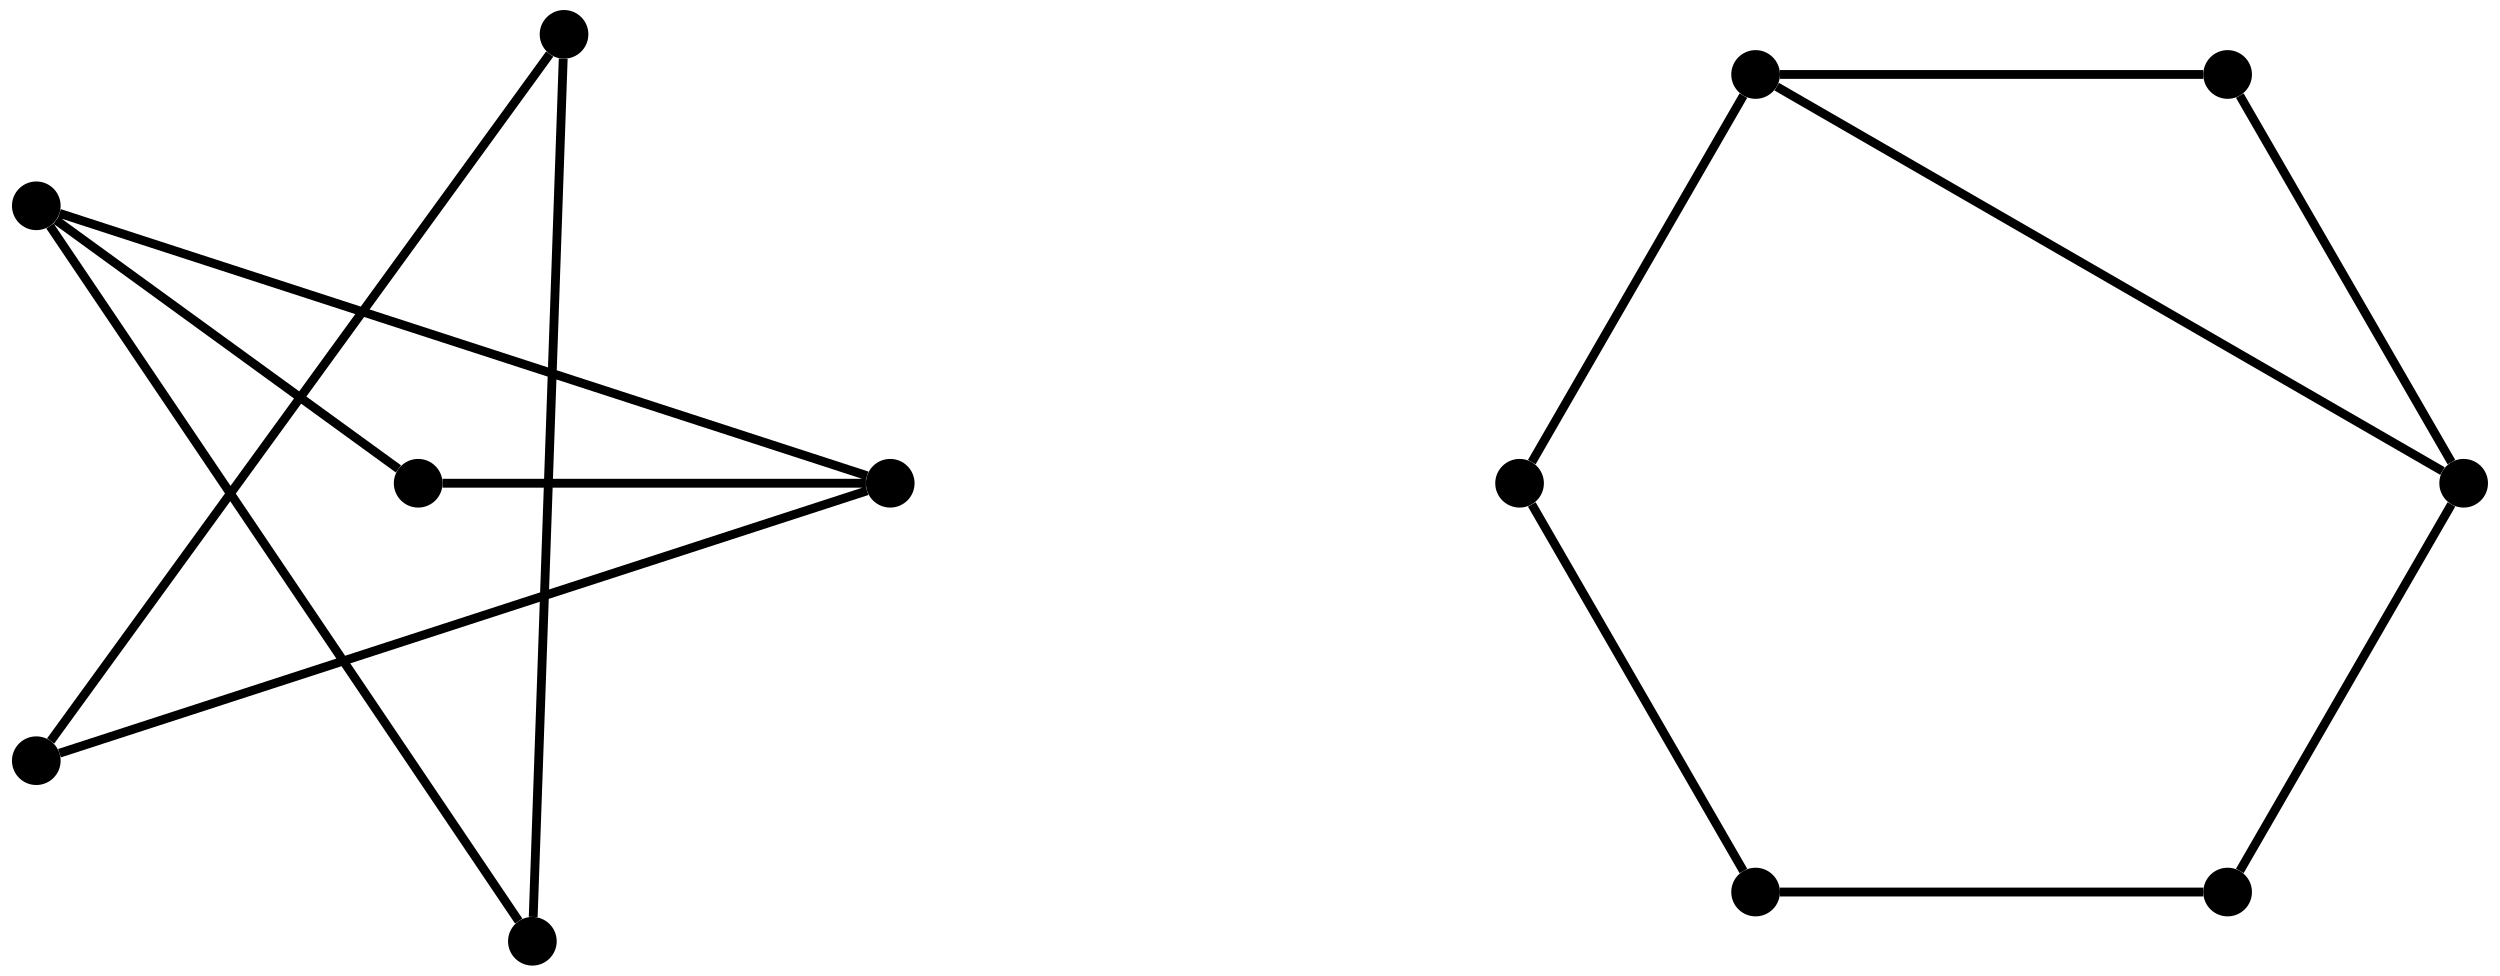
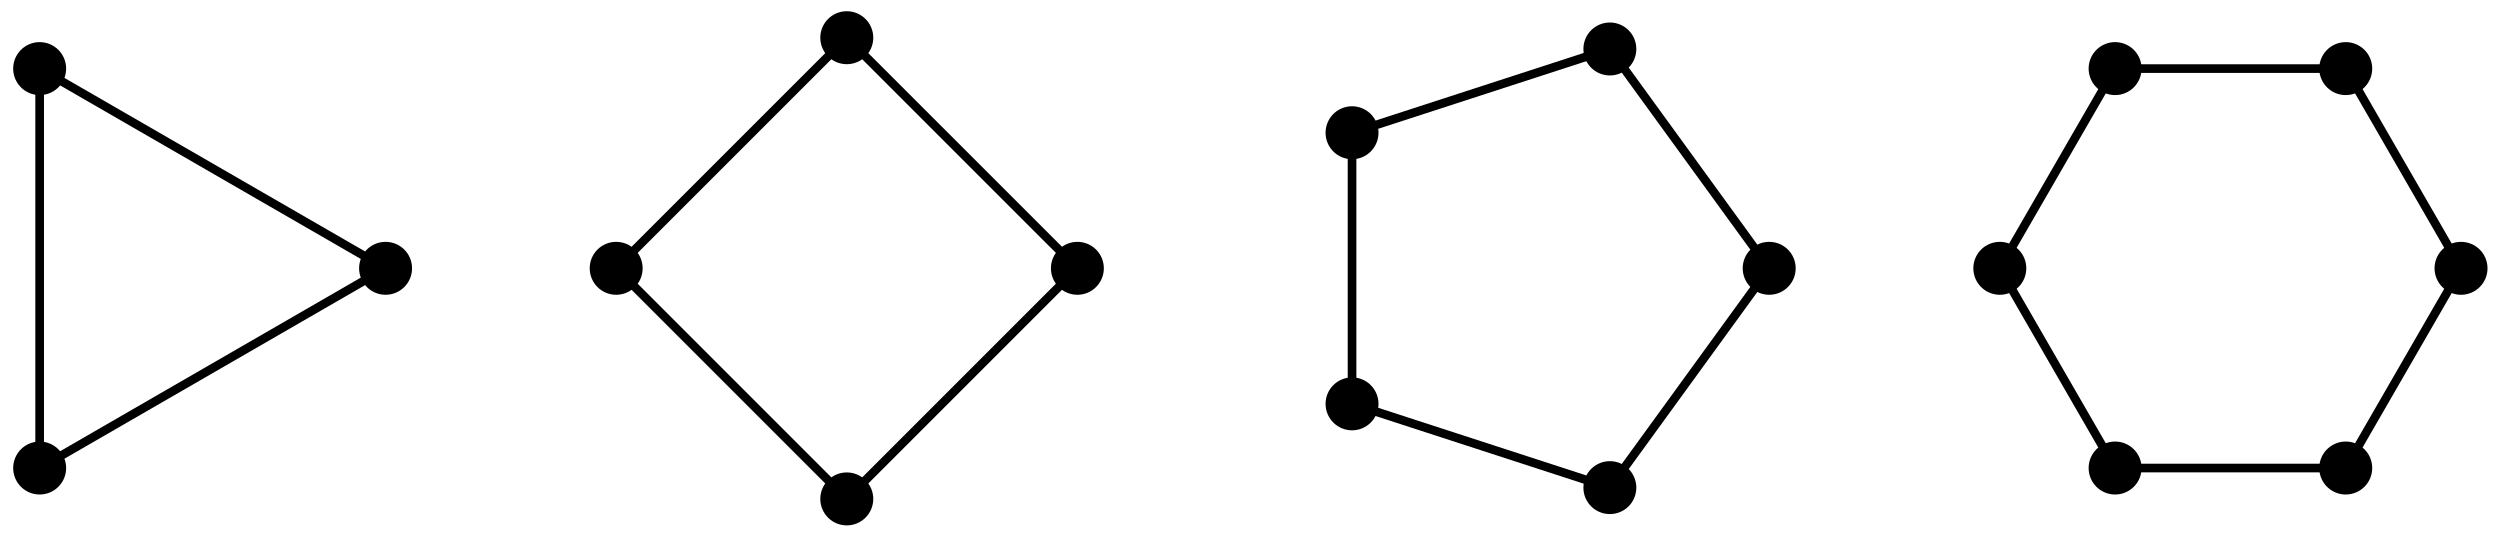
- <svg xmlns="http://www.w3.org/2000/svg" width="225.2pt" height="87.868pt" viewBox="0 0 225.2 87.868" version="1.1">
+ <svg xmlns="http://www.w3.org/2000/svg" width="230.48pt" height="49.491pt" viewBox="0 0 230.48 49.491" version="1.1">
  <defs>
    <clipPath id="clip1">
-       <path d="M 40 77 L 56 77 L 56 87.867 L 40 87.867 Z M 40 77 " />
+       <path d="M 0 13 L 47 13 L 47 49.492 L 0 49.492 Z M 0 13 " />
    </clipPath>
    <clipPath id="clip2">
-       <path d="M 0 0 L 90 0 L 90 87.867 L 0 87.867 Z M 0 0 " />
+       <path d="M 0 35 L 12 35 L 12 49.492 L 0 49.492 Z M 0 35 " />
    </clipPath>
    <clipPath id="clip3">
-       <path d="M 193 72 L 209 72 L 209 87.867 L 193 87.867 Z M 193 72 " />
+       <path d="M 45 13 L 90 13 L 90 49.492 L 45 49.492 Z M 45 13 " />
    </clipPath>
    <clipPath id="clip4">
-       <path d="M 214 35 L 225.199 35 L 225.199 52 L 214 52 Z M 214 35 " />
+       <path d="M 66 13 L 111 13 L 111 49.492 L 66 49.492 Z M 66 13 " />
    </clipPath>
    <clipPath id="clip5">
-       <path d="M 150 72 L 166 72 L 166 87.867 L 150 87.867 Z M 150 72 " />
+       <path d="M 70 38 L 86 38 L 86 49.492 L 70 49.492 Z M 70 38 " />
    </clipPath>
    <clipPath id="clip6">
-       <path d="M 126 0 L 225.199 0 L 225.199 87.867 L 126 87.867 Z M 126 0 " />
+       <path d="M 113 25 L 160 25 L 160 49.492 L 113 49.492 Z M 113 25 " />
+     </clipPath>
+     <clipPath id="clip7">
+       <path d="M 137 13 L 175 13 L 175 49.492 L 137 49.492 Z M 137 13 " />
+     </clipPath>
+     <clipPath id="clip8">
+       <path d="M 140 37 L 157 37 L 157 49.492 L 140 49.492 Z M 140 37 " />
+     </clipPath>
+     <clipPath id="clip9">
+       <path d="M 204 0 L 230.48 0 L 230.48 37 L 204 37 Z M 204 0 " />
+     </clipPath>
+     <clipPath id="clip10">
+       <path d="M 219 16 L 230.48 16 L 230.48 33 L 219 33 Z M 219 16 " />
+     </clipPath>
+     <clipPath id="clip11">
+       <path d="M 173 13 L 207 13 L 207 49.492 L 173 49.492 Z M 173 13 " />
+     </clipPath>
+     <clipPath id="clip12">
+       <path d="M 187 35 L 203 35 L 203 49.492 L 187 49.492 Z M 187 35 " />
+     </clipPath>
+     <clipPath id="clip13">
+       <path d="M 204 13 L 230.48 13 L 230.48 49.492 L 204 49.492 Z M 204 13 " />
+     </clipPath>
+     <clipPath id="clip14">
+       <path d="M 208 35 L 225 35 L 225 49.492 L 208 49.492 Z M 208 35 " />
    </clipPath>
  </defs>
  <g id="surface1">
-     <path style="fill-rule:nonzero;fill:rgb(0%,0%,0%);fill-opacity:1;stroke-width:0.399;stroke-linecap:butt;stroke-linejoin:miter;stroke:rgb(0%,0%,0%);stroke-opacity:1;stroke-miterlimit:10;" d="M -32.408 -24.991 C -32.408 -23.893 -33.299 -22.999 -34.4 -22.999 C -35.502 -22.999 -36.393 -23.893 -36.393 -24.991 C -36.393 -26.093 -35.502 -26.983 -34.4 -26.983 C -33.299 -26.983 -32.408 -26.093 -32.408 -24.991 Z M -32.408 -24.991 " transform="matrix(1,0,0,-1,37.67,43.5325)" />
-     <path style=" stroke:none;fill-rule:nonzero;fill:rgb(0%,0%,0%);fill-opacity:1;" d="M 49.949 84.789 C 49.949 83.691 49.055 82.797 47.957 82.797 C 46.855 82.797 45.965 83.691 45.965 84.789 C 45.965 85.891 46.855 86.781 47.957 86.781 C 49.055 86.781 49.949 85.891 49.949 84.789 Z M 49.949 84.789 " />
+     <path style="fill:none;stroke-width:0.797;stroke-linecap:butt;stroke-linejoin:miter;stroke:rgb(0%,0%,0%);stroke-opacity:1;stroke-miterlimit:10;" d="M 21.261 0.002 L -10.63 18.412 " transform="matrix(1,0,0,-1,14.286,24.73589)" />
+     <path style="fill-rule:nonzero;fill:rgb(0%,0%,0%);fill-opacity:1;stroke-width:0.399;stroke-linecap:butt;stroke-linejoin:miter;stroke:rgb(0%,0%,0%);stroke-opacity:1;stroke-miterlimit:10;" d="M 23.503 0.002 C 23.503 1.24 22.499 2.24 21.261 2.24 C 20.023 2.24 19.019 1.24 19.019 0.002 C 19.019 -1.237 20.023 -2.241 21.261 -2.241 C 22.499 -2.241 23.503 -1.237 23.503 0.002 Z M 23.503 0.002 " transform="matrix(1,0,0,-1,14.286,24.73589)" />
+     <path style="fill:none;stroke-width:0.797;stroke-linecap:butt;stroke-linejoin:miter;stroke:rgb(0%,0%,0%);stroke-opacity:1;stroke-miterlimit:10;" d="M -10.63 18.412 L -10.63 -18.413 " transform="matrix(1,0,0,-1,14.286,24.73589)" />
+     <path style="fill-rule:nonzero;fill:rgb(0%,0%,0%);fill-opacity:1;stroke-width:0.399;stroke-linecap:butt;stroke-linejoin:miter;stroke:rgb(0%,0%,0%);stroke-opacity:1;stroke-miterlimit:10;" d="M -8.388 18.412 C -8.388 19.65 -9.391 20.654 -10.63 20.654 C -11.868 20.654 -12.872 19.65 -12.872 18.412 C -12.872 17.173 -11.868 16.169 -10.63 16.169 C -9.391 16.169 -8.388 17.173 -8.388 18.412 Z M -8.388 18.412 " transform="matrix(1,0,0,-1,14.286,24.73589)" />
    <g clip-path="url(#clip1)" clip-rule="nonzero">
-       <path style="fill:none;stroke-width:0.399;stroke-linecap:butt;stroke-linejoin:miter;stroke:rgb(0%,0%,0%);stroke-opacity:1;stroke-miterlimit:10;" d="M 12.279 -41.257 C 12.279 -40.159 11.385 -39.264 10.287 -39.264 C 9.185 -39.264 8.295 -40.159 8.295 -41.257 C 8.295 -42.358 9.185 -43.249 10.287 -43.249 C 11.385 -43.249 12.279 -42.358 12.279 -41.257 Z M 12.279 -41.257 " transform="matrix(1,0,0,-1,37.67,43.5325)" />
+       <path style="fill:none;stroke-width:0.797;stroke-linecap:butt;stroke-linejoin:miter;stroke:rgb(0%,0%,0%);stroke-opacity:1;stroke-miterlimit:10;" d="M -10.63 -18.413 L 21.261 0.002 " transform="matrix(1,0,0,-1,14.286,24.73589)" />
    </g>
-     <path style="fill-rule:nonzero;fill:rgb(0%,0%,0%);fill-opacity:1;stroke-width:0.399;stroke-linecap:butt;stroke-linejoin:miter;stroke:rgb(0%,0%,0%);stroke-opacity:1;stroke-miterlimit:10;" d="M 1.994 0.001 C 1.994 1.099 1.1 1.993 0.002 1.993 C -1.1 1.993 -1.994 1.099 -1.994 0.001 C -1.994 -1.1 -1.1 -1.991 0.002 -1.991 C 1.1 -1.991 1.994 -1.1 1.994 0.001 Z M 1.994 0.001 " transform="matrix(1,0,0,-1,37.67,43.5325)" />
-     <path style="fill-rule:nonzero;fill:rgb(0%,0%,0%);fill-opacity:1;stroke-width:0.399;stroke-linecap:butt;stroke-linejoin:miter;stroke:rgb(0%,0%,0%);stroke-opacity:1;stroke-miterlimit:10;" d="M 44.514 0.001 C 44.514 1.099 43.619 1.993 42.521 1.993 C 41.42 1.993 40.529 1.099 40.529 0.001 C 40.529 -1.1 41.42 -1.991 42.521 -1.991 C 43.619 -1.991 44.514 -1.1 44.514 0.001 Z M 44.514 0.001 " transform="matrix(1,0,0,-1,37.67,43.5325)" />
-     <path style="fill-rule:nonzero;fill:rgb(0%,0%,0%);fill-opacity:1;stroke-width:0.399;stroke-linecap:butt;stroke-linejoin:miter;stroke:rgb(0%,0%,0%);stroke-opacity:1;stroke-miterlimit:10;" d="M 15.131 40.439 C 15.131 41.54 14.24 42.431 13.139 42.431 C 12.041 42.431 11.146 41.54 11.146 40.439 C 11.146 39.337 12.041 38.447 13.139 38.447 C 14.24 38.447 15.131 39.337 15.131 40.439 Z M 15.131 40.439 " transform="matrix(1,0,0,-1,37.67,43.5325)" />
-     <path style="fill-rule:nonzero;fill:rgb(0%,0%,0%);fill-opacity:1;stroke-width:0.399;stroke-linecap:butt;stroke-linejoin:miter;stroke:rgb(0%,0%,0%);stroke-opacity:1;stroke-miterlimit:10;" d="M -32.408 24.993 C -32.408 26.091 -33.299 26.986 -34.4 26.986 C -35.502 26.986 -36.393 26.091 -36.393 24.993 C -36.393 23.892 -35.502 23.001 -34.4 23.001 C -33.299 23.001 -32.408 23.892 -32.408 24.993 Z M -32.408 24.993 " transform="matrix(1,0,0,-1,37.67,43.5325)" />
+     <path style=" stroke:none;fill-rule:nonzero;fill:rgb(0%,0%,0%);fill-opacity:1;" d="M 5.898 43.148 C 5.898 41.91 4.895 40.906 3.656 40.906 C 2.418 40.906 1.414 41.91 1.414 43.148 C 1.414 44.387 2.418 45.391 3.656 45.391 C 4.895 45.391 5.898 44.387 5.898 43.148 Z M 5.898 43.148 " />
    <g clip-path="url(#clip2)" clip-rule="nonzero">
-       <path style="fill:none;stroke-width:0.797;stroke-linecap:butt;stroke-linejoin:miter;stroke:rgb(0%,0%,0%);stroke-opacity:1;stroke-miterlimit:10;" d="M -32.619 23.7 L -1.779 1.294 M 2.193 0.001 L 40.33 0.001 M 40.432 -0.678 L -32.311 -24.315 M -33.108 -23.214 L 11.846 38.661 M 13.064 38.247 L 10.361 -39.065 M 9.057 -39.436 L -33.17 23.173 M -32.311 24.314 L 40.432 0.677 " transform="matrix(1,0,0,-1,37.67,43.5325)" />
+       <path style="fill:none;stroke-width:0.399;stroke-linecap:butt;stroke-linejoin:miter;stroke:rgb(0%,0%,0%);stroke-opacity:1;stroke-miterlimit:10;" d="M -8.388 -18.413 C -8.388 -17.174 -9.391 -16.17 -10.63 -16.17 C -11.868 -16.17 -12.872 -17.174 -12.872 -18.413 C -12.872 -19.651 -11.868 -20.655 -10.63 -20.655 C -9.391 -20.655 -8.388 -19.651 -8.388 -18.413 Z M -8.388 -18.413 " transform="matrix(1,0,0,-1,14.286,24.73589)" />
    </g>
-     <path style=" stroke:none;fill-rule:nonzero;fill:rgb(0%,0%,0%);fill-opacity:1;" d="M 202.656 80.355 C 202.656 79.254 201.766 78.363 200.664 78.363 C 199.562 78.363 198.672 79.254 198.672 80.355 C 198.672 81.457 199.562 82.348 200.664 82.348 C 201.766 82.348 202.656 81.457 202.656 80.355 Z M 202.656 80.355 " />
+     <path style="fill:none;stroke-width:0.797;stroke-linecap:butt;stroke-linejoin:miter;stroke:rgb(0%,0%,0%);stroke-opacity:1;stroke-miterlimit:10;" d="M 85.042 0.002 L 63.78 21.259 " transform="matrix(1,0,0,-1,14.286,24.73589)" />
+     <path style="fill-rule:nonzero;fill:rgb(0%,0%,0%);fill-opacity:1;stroke-width:0.399;stroke-linecap:butt;stroke-linejoin:miter;stroke:rgb(0%,0%,0%);stroke-opacity:1;stroke-miterlimit:10;" d="M 87.28 0.002 C 87.28 1.24 86.276 2.24 85.042 2.24 C 83.804 2.24 82.8 1.24 82.8 0.002 C 82.8 -1.237 83.804 -2.241 85.042 -2.241 C 86.276 -2.241 87.28 -1.237 87.28 0.002 Z M 87.28 0.002 " transform="matrix(1,0,0,-1,14.286,24.73589)" />
+     <path style="fill:none;stroke-width:0.797;stroke-linecap:butt;stroke-linejoin:miter;stroke:rgb(0%,0%,0%);stroke-opacity:1;stroke-miterlimit:10;" d="M 63.78 21.259 L 42.519 0.002 " transform="matrix(1,0,0,-1,14.286,24.73589)" />
+     <path style="fill-rule:nonzero;fill:rgb(0%,0%,0%);fill-opacity:1;stroke-width:0.399;stroke-linecap:butt;stroke-linejoin:miter;stroke:rgb(0%,0%,0%);stroke-opacity:1;stroke-miterlimit:10;" d="M 66.023 21.259 C 66.023 22.498 65.019 23.502 63.78 23.502 C 62.542 23.502 61.538 22.498 61.538 21.259 C 61.538 20.021 62.542 19.017 63.78 19.017 C 65.019 19.017 66.023 20.021 66.023 21.259 Z M 66.023 21.259 " transform="matrix(1,0,0,-1,14.286,24.73589)" />
    <g clip-path="url(#clip3)" clip-rule="nonzero">
-       <path style="fill:none;stroke-width:0.399;stroke-linecap:butt;stroke-linejoin:miter;stroke:rgb(0%,0%,0%);stroke-opacity:1;stroke-miterlimit:10;" d="M 164.986 -36.823 C 164.986 -35.721 164.096 -34.831 162.994 -34.831 C 161.893 -34.831 161.002 -35.721 161.002 -36.823 C 161.002 -37.925 161.893 -38.815 162.994 -38.815 C 164.096 -38.815 164.986 -37.925 164.986 -36.823 Z M 164.986 -36.823 " transform="matrix(1,0,0,-1,37.67,43.5325)" />
+       <path style="fill:none;stroke-width:0.797;stroke-linecap:butt;stroke-linejoin:miter;stroke:rgb(0%,0%,0%);stroke-opacity:1;stroke-miterlimit:10;" d="M 42.519 0.002 L 63.78 -21.26 " transform="matrix(1,0,0,-1,14.286,24.73589)" />
    </g>
-     <path style="fill-rule:nonzero;fill:rgb(0%,0%,0%);fill-opacity:1;stroke-width:0.399;stroke-linecap:butt;stroke-linejoin:miter;stroke:rgb(0%,0%,0%);stroke-opacity:1;stroke-miterlimit:10;" d="M 101.205 0.001 C 101.205 1.099 100.314 1.993 99.213 1.993 C 98.115 1.993 97.221 1.099 97.221 0.001 C 97.221 -1.1 98.115 -1.991 99.213 -1.991 C 100.314 -1.991 101.205 -1.1 101.205 0.001 Z M 101.205 0.001 " transform="matrix(1,0,0,-1,37.67,43.5325)" />
-     <path style="fill-rule:nonzero;fill:rgb(0%,0%,0%);fill-opacity:1;stroke-width:0.399;stroke-linecap:butt;stroke-linejoin:miter;stroke:rgb(0%,0%,0%);stroke-opacity:1;stroke-miterlimit:10;" d="M 164.986 36.825 C 164.986 37.923 164.096 38.818 162.994 38.818 C 161.893 38.818 161.002 37.923 161.002 36.825 C 161.002 35.724 161.893 34.829 162.994 34.829 C 164.096 34.829 164.986 35.724 164.986 36.825 Z M 164.986 36.825 " transform="matrix(1,0,0,-1,37.67,43.5325)" />
-     <path style=" stroke:none;fill-rule:nonzero;fill:rgb(0%,0%,0%);fill-opacity:1;" d="M 223.918 43.531 C 223.918 42.434 223.023 41.539 221.926 41.539 C 220.824 41.539 219.934 42.434 219.934 43.531 C 219.934 44.633 220.824 45.523 221.926 45.523 C 223.023 45.523 223.918 44.633 223.918 43.531 Z M 223.918 43.531 " />
+     <path style="fill-rule:nonzero;fill:rgb(0%,0%,0%);fill-opacity:1;stroke-width:0.399;stroke-linecap:butt;stroke-linejoin:miter;stroke:rgb(0%,0%,0%);stroke-opacity:1;stroke-miterlimit:10;" d="M 44.761 0.002 C 44.761 1.24 43.757 2.24 42.519 2.24 C 41.28 2.24 40.28 1.24 40.28 0.002 C 40.28 -1.237 41.28 -2.241 42.519 -2.241 C 43.757 -2.241 44.761 -1.237 44.761 0.002 Z M 44.761 0.002 " transform="matrix(1,0,0,-1,14.286,24.73589)" />
    <g clip-path="url(#clip4)" clip-rule="nonzero">
-       <path style="fill:none;stroke-width:0.399;stroke-linecap:butt;stroke-linejoin:miter;stroke:rgb(0%,0%,0%);stroke-opacity:1;stroke-miterlimit:10;" d="M 186.248 0.001 C 186.248 1.099 185.353 1.993 184.256 1.993 C 183.154 1.993 182.264 1.099 182.264 0.001 C 182.264 -1.1 183.154 -1.991 184.256 -1.991 C 185.353 -1.991 186.248 -1.1 186.248 0.001 Z M 186.248 0.001 " transform="matrix(1,0,0,-1,37.67,43.5325)" />
+       <path style="fill:none;stroke-width:0.797;stroke-linecap:butt;stroke-linejoin:miter;stroke:rgb(0%,0%,0%);stroke-opacity:1;stroke-miterlimit:10;" d="M 63.78 -21.26 L 85.042 0.002 " transform="matrix(1,0,0,-1,14.286,24.73589)" />
    </g>
-     <path style=" stroke:none;fill-rule:nonzero;fill:rgb(0%,0%,0%);fill-opacity:1;" d="M 160.137 80.355 C 160.137 79.254 159.246 78.363 158.145 78.363 C 157.043 78.363 156.152 79.254 156.152 80.355 C 156.152 81.457 157.043 82.348 158.145 82.348 C 159.246 82.348 160.137 81.457 160.137 80.355 Z M 160.137 80.355 " />
+     <path style=" stroke:none;fill-rule:nonzero;fill:rgb(0%,0%,0%);fill-opacity:1;" d="M 80.309 45.996 C 80.309 44.758 79.305 43.754 78.066 43.754 C 76.828 43.754 75.824 44.758 75.824 45.996 C 75.824 47.234 76.828 48.238 78.066 48.238 C 79.305 48.238 80.309 47.234 80.309 45.996 Z M 80.309 45.996 " />
    <g clip-path="url(#clip5)" clip-rule="nonzero">
-       <path style="fill:none;stroke-width:0.399;stroke-linecap:butt;stroke-linejoin:miter;stroke:rgb(0%,0%,0%);stroke-opacity:1;stroke-miterlimit:10;" d="M 122.467 -36.823 C 122.467 -35.721 121.576 -34.831 120.475 -34.831 C 119.373 -34.831 118.482 -35.721 118.482 -36.823 C 118.482 -37.925 119.373 -38.815 120.475 -38.815 C 121.576 -38.815 122.467 -37.925 122.467 -36.823 Z M 122.467 -36.823 " transform="matrix(1,0,0,-1,37.67,43.5325)" />
+       <path style="fill:none;stroke-width:0.399;stroke-linecap:butt;stroke-linejoin:miter;stroke:rgb(0%,0%,0%);stroke-opacity:1;stroke-miterlimit:10;" d="M 66.023 -21.26 C 66.023 -20.022 65.019 -19.018 63.78 -19.018 C 62.542 -19.018 61.538 -20.022 61.538 -21.26 C 61.538 -22.498 62.542 -23.502 63.78 -23.502 C 65.019 -23.502 66.023 -22.498 66.023 -21.26 Z M 66.023 -21.26 " transform="matrix(1,0,0,-1,14.286,24.73589)" />
    </g>
-     <path style="fill-rule:nonzero;fill:rgb(0%,0%,0%);fill-opacity:1;stroke-width:0.399;stroke-linecap:butt;stroke-linejoin:miter;stroke:rgb(0%,0%,0%);stroke-opacity:1;stroke-miterlimit:10;" d="M 122.467 36.825 C 122.467 37.923 121.576 38.818 120.475 38.818 C 119.373 38.818 118.482 37.923 118.482 36.825 C 118.482 35.724 119.373 34.829 120.475 34.829 C 121.576 34.829 122.467 35.724 122.467 36.825 Z M 122.467 36.825 " transform="matrix(1,0,0,-1,37.67,43.5325)" />
+     <path style="fill:none;stroke-width:0.797;stroke-linecap:butt;stroke-linejoin:miter;stroke:rgb(0%,0%,0%);stroke-opacity:1;stroke-miterlimit:10;" d="M 148.819 0.002 L 134.132 20.22 " transform="matrix(1,0,0,-1,14.286,24.73589)" />
+     <path style="fill-rule:nonzero;fill:rgb(0%,0%,0%);fill-opacity:1;stroke-width:0.399;stroke-linecap:butt;stroke-linejoin:miter;stroke:rgb(0%,0%,0%);stroke-opacity:1;stroke-miterlimit:10;" d="M 151.062 0.002 C 151.062 1.24 150.058 2.24 148.819 2.24 C 147.581 2.24 146.577 1.24 146.577 0.002 C 146.577 -1.237 147.581 -2.241 148.819 -2.241 C 150.058 -2.241 151.062 -1.237 151.062 0.002 Z M 151.062 0.002 " transform="matrix(1,0,0,-1,14.286,24.73589)" />
+     <path style="fill:none;stroke-width:0.797;stroke-linecap:butt;stroke-linejoin:miter;stroke:rgb(0%,0%,0%);stroke-opacity:1;stroke-miterlimit:10;" d="M 134.132 20.22 L 110.362 12.498 " transform="matrix(1,0,0,-1,14.286,24.73589)" />
+     <path style="fill-rule:nonzero;fill:rgb(0%,0%,0%);fill-opacity:1;stroke-width:0.399;stroke-linecap:butt;stroke-linejoin:miter;stroke:rgb(0%,0%,0%);stroke-opacity:1;stroke-miterlimit:10;" d="M 136.37 20.22 C 136.37 21.459 135.37 22.462 134.132 22.462 C 132.894 22.462 131.89 21.459 131.89 20.22 C 131.89 18.982 132.894 17.978 134.132 17.978 C 135.37 17.978 136.37 18.982 136.37 20.22 Z M 136.37 20.22 " transform="matrix(1,0,0,-1,14.286,24.73589)" />
+     <path style="fill:none;stroke-width:0.797;stroke-linecap:butt;stroke-linejoin:miter;stroke:rgb(0%,0%,0%);stroke-opacity:1;stroke-miterlimit:10;" d="M 110.362 12.498 L 110.362 -12.495 " transform="matrix(1,0,0,-1,14.286,24.73589)" />
+     <path style="fill-rule:nonzero;fill:rgb(0%,0%,0%);fill-opacity:1;stroke-width:0.399;stroke-linecap:butt;stroke-linejoin:miter;stroke:rgb(0%,0%,0%);stroke-opacity:1;stroke-miterlimit:10;" d="M 112.601 12.498 C 112.601 13.736 111.601 14.74 110.362 14.74 C 109.124 14.74 108.12 13.736 108.12 12.498 C 108.12 11.259 109.124 10.255 110.362 10.255 C 111.601 10.255 112.601 11.259 112.601 12.498 Z M 112.601 12.498 " transform="matrix(1,0,0,-1,14.286,24.73589)" />
    <g clip-path="url(#clip6)" clip-rule="nonzero">
-       <path style="fill:none;stroke-width:0.797;stroke-linecap:butt;stroke-linejoin:miter;stroke:rgb(0%,0%,0%);stroke-opacity:1;stroke-miterlimit:10;" d="M 122.666 36.825 L 160.803 36.825 M 164.092 34.919 L 183.154 1.904 M 183.154 -1.905 L 164.092 -34.921 M 160.803 -36.823 L 122.666 -36.823 M 119.373 -34.921 L 100.314 -1.905 M 100.314 1.904 L 119.373 34.919 M 122.377 35.724 L 182.35 1.099 " transform="matrix(1,0,0,-1,37.67,43.5325)" />
+       <path style="fill:none;stroke-width:0.797;stroke-linecap:butt;stroke-linejoin:miter;stroke:rgb(0%,0%,0%);stroke-opacity:1;stroke-miterlimit:10;" d="M 110.362 -12.495 L 134.132 -20.221 " transform="matrix(1,0,0,-1,14.286,24.73589)" />
+     </g>
+     <path style="fill-rule:nonzero;fill:rgb(0%,0%,0%);fill-opacity:1;stroke-width:0.399;stroke-linecap:butt;stroke-linejoin:miter;stroke:rgb(0%,0%,0%);stroke-opacity:1;stroke-miterlimit:10;" d="M 112.601 -12.495 C 112.601 -11.26 111.601 -10.256 110.362 -10.256 C 109.124 -10.256 108.12 -11.26 108.12 -12.495 C 108.12 -13.733 109.124 -14.737 110.362 -14.737 C 111.601 -14.737 112.601 -13.733 112.601 -12.495 Z M 112.601 -12.495 " transform="matrix(1,0,0,-1,14.286,24.73589)" />
+     <g clip-path="url(#clip7)" clip-rule="nonzero">
+       <path style="fill:none;stroke-width:0.797;stroke-linecap:butt;stroke-linejoin:miter;stroke:rgb(0%,0%,0%);stroke-opacity:1;stroke-miterlimit:10;" d="M 134.132 -20.221 L 148.819 0.002 " transform="matrix(1,0,0,-1,14.286,24.73589)" />
+     </g>
+     <path style=" stroke:none;fill-rule:nonzero;fill:rgb(0%,0%,0%);fill-opacity:1;" d="M 150.656 44.957 C 150.656 43.719 149.656 42.715 148.418 42.715 C 147.18 42.715 146.176 43.719 146.176 44.957 C 146.176 46.195 147.18 47.195 148.418 47.195 C 149.656 47.195 150.656 46.195 150.656 44.957 Z M 150.656 44.957 " />
+     <g clip-path="url(#clip8)" clip-rule="nonzero">
+       <path style="fill:none;stroke-width:0.399;stroke-linecap:butt;stroke-linejoin:miter;stroke:rgb(0%,0%,0%);stroke-opacity:1;stroke-miterlimit:10;" d="M 136.37 -20.221 C 136.37 -18.983 135.37 -17.979 134.132 -17.979 C 132.894 -17.979 131.89 -18.983 131.89 -20.221 C 131.89 -21.459 132.894 -22.459 134.132 -22.459 C 135.37 -22.459 136.37 -21.459 136.37 -20.221 Z M 136.37 -20.221 " transform="matrix(1,0,0,-1,14.286,24.73589)" />
+     </g>
+     <g clip-path="url(#clip9)" clip-rule="nonzero">
+       <path style="fill:none;stroke-width:0.797;stroke-linecap:butt;stroke-linejoin:miter;stroke:rgb(0%,0%,0%);stroke-opacity:1;stroke-miterlimit:10;" d="M 212.601 0.002 L 201.972 18.412 " transform="matrix(1,0,0,-1,14.286,24.73589)" />
+     </g>
+     <path style=" stroke:none;fill-rule:nonzero;fill:rgb(0%,0%,0%);fill-opacity:1;" d="M 229.129 24.734 C 229.129 23.496 228.125 22.496 226.887 22.496 C 225.648 22.496 224.645 23.496 224.645 24.734 C 224.645 25.973 225.648 26.977 226.887 26.977 C 228.125 26.977 229.129 25.973 229.129 24.734 Z M 229.129 24.734 " />
+     <g clip-path="url(#clip10)" clip-rule="nonzero">
+       <path style="fill:none;stroke-width:0.399;stroke-linecap:butt;stroke-linejoin:miter;stroke:rgb(0%,0%,0%);stroke-opacity:1;stroke-miterlimit:10;" d="M 214.843 0.002 C 214.843 1.24 213.839 2.24 212.601 2.24 C 211.362 2.24 210.359 1.24 210.359 0.002 C 210.359 -1.237 211.362 -2.241 212.601 -2.241 C 213.839 -2.241 214.843 -1.237 214.843 0.002 Z M 214.843 0.002 " transform="matrix(1,0,0,-1,14.286,24.73589)" />
+     </g>
+     <path style="fill:none;stroke-width:0.797;stroke-linecap:butt;stroke-linejoin:miter;stroke:rgb(0%,0%,0%);stroke-opacity:1;stroke-miterlimit:10;" d="M 201.972 18.412 L 180.71 18.412 " transform="matrix(1,0,0,-1,14.286,24.73589)" />
+     <path style="fill-rule:nonzero;fill:rgb(0%,0%,0%);fill-opacity:1;stroke-width:0.399;stroke-linecap:butt;stroke-linejoin:miter;stroke:rgb(0%,0%,0%);stroke-opacity:1;stroke-miterlimit:10;" d="M 204.214 18.412 C 204.214 19.65 203.21 20.654 201.972 20.654 C 200.734 20.654 199.73 19.65 199.73 18.412 C 199.73 17.173 200.734 16.169 201.972 16.169 C 203.21 16.169 204.214 17.173 204.214 18.412 Z M 204.214 18.412 " transform="matrix(1,0,0,-1,14.286,24.73589)" />
+     <path style="fill:none;stroke-width:0.797;stroke-linecap:butt;stroke-linejoin:miter;stroke:rgb(0%,0%,0%);stroke-opacity:1;stroke-miterlimit:10;" d="M 180.71 18.412 L 170.081 0.002 " transform="matrix(1,0,0,-1,14.286,24.73589)" />
+     <path style="fill-rule:nonzero;fill:rgb(0%,0%,0%);fill-opacity:1;stroke-width:0.399;stroke-linecap:butt;stroke-linejoin:miter;stroke:rgb(0%,0%,0%);stroke-opacity:1;stroke-miterlimit:10;" d="M 182.952 18.412 C 182.952 19.65 181.948 20.654 180.71 20.654 C 179.472 20.654 178.468 19.65 178.468 18.412 C 178.468 17.173 179.472 16.169 180.71 16.169 C 181.948 16.169 182.952 17.173 182.952 18.412 Z M 182.952 18.412 " transform="matrix(1,0,0,-1,14.286,24.73589)" />
+     <g clip-path="url(#clip11)" clip-rule="nonzero">
+       <path style="fill:none;stroke-width:0.797;stroke-linecap:butt;stroke-linejoin:miter;stroke:rgb(0%,0%,0%);stroke-opacity:1;stroke-miterlimit:10;" d="M 170.081 0.002 L 180.71 -18.413 " transform="matrix(1,0,0,-1,14.286,24.73589)" />
+     </g>
+     <path style="fill-rule:nonzero;fill:rgb(0%,0%,0%);fill-opacity:1;stroke-width:0.399;stroke-linecap:butt;stroke-linejoin:miter;stroke:rgb(0%,0%,0%);stroke-opacity:1;stroke-miterlimit:10;" d="M 172.323 0.002 C 172.323 1.24 171.319 2.24 170.081 2.24 C 168.843 2.24 167.839 1.24 167.839 0.002 C 167.839 -1.237 168.843 -2.241 170.081 -2.241 C 171.319 -2.241 172.323 -1.237 172.323 0.002 Z M 172.323 0.002 " transform="matrix(1,0,0,-1,14.286,24.73589)" />
+     <path style="fill:none;stroke-width:0.797;stroke-linecap:butt;stroke-linejoin:miter;stroke:rgb(0%,0%,0%);stroke-opacity:1;stroke-miterlimit:10;" d="M 180.71 -18.413 L 201.972 -18.413 " transform="matrix(1,0,0,-1,14.286,24.73589)" />
+     <path style=" stroke:none;fill-rule:nonzero;fill:rgb(0%,0%,0%);fill-opacity:1;" d="M 197.238 43.148 C 197.238 41.91 196.234 40.906 194.996 40.906 C 193.758 40.906 192.754 41.91 192.754 43.148 C 192.754 44.387 193.758 45.391 194.996 45.391 C 196.234 45.391 197.238 44.387 197.238 43.148 Z M 197.238 43.148 " />
+     <g clip-path="url(#clip12)" clip-rule="nonzero">
+       <path style="fill:none;stroke-width:0.399;stroke-linecap:butt;stroke-linejoin:miter;stroke:rgb(0%,0%,0%);stroke-opacity:1;stroke-miterlimit:10;" d="M 182.952 -18.413 C 182.952 -17.174 181.948 -16.17 180.71 -16.17 C 179.472 -16.17 178.468 -17.174 178.468 -18.413 C 178.468 -19.651 179.472 -20.655 180.71 -20.655 C 181.948 -20.655 182.952 -19.651 182.952 -18.413 Z M 182.952 -18.413 " transform="matrix(1,0,0,-1,14.286,24.73589)" />
+     </g>
+     <g clip-path="url(#clip13)" clip-rule="nonzero">
+       <path style="fill:none;stroke-width:0.797;stroke-linecap:butt;stroke-linejoin:miter;stroke:rgb(0%,0%,0%);stroke-opacity:1;stroke-miterlimit:10;" d="M 201.972 -18.413 L 212.601 0.002 " transform="matrix(1,0,0,-1,14.286,24.73589)" />
+     </g>
+     <path style=" stroke:none;fill-rule:nonzero;fill:rgb(0%,0%,0%);fill-opacity:1;" d="M 218.5 43.148 C 218.5 41.91 217.496 40.906 216.258 40.906 C 215.02 40.906 214.016 41.91 214.016 43.148 C 214.016 44.387 215.02 45.391 216.258 45.391 C 217.496 45.391 218.5 44.387 218.5 43.148 Z M 218.5 43.148 " />
+     <g clip-path="url(#clip14)" clip-rule="nonzero">
+       <path style="fill:none;stroke-width:0.399;stroke-linecap:butt;stroke-linejoin:miter;stroke:rgb(0%,0%,0%);stroke-opacity:1;stroke-miterlimit:10;" d="M 204.214 -18.413 C 204.214 -17.174 203.21 -16.17 201.972 -16.17 C 200.734 -16.17 199.73 -17.174 199.73 -18.413 C 199.73 -19.651 200.734 -20.655 201.972 -20.655 C 203.21 -20.655 204.214 -19.651 204.214 -18.413 Z M 204.214 -18.413 " transform="matrix(1,0,0,-1,14.286,24.73589)" />
    </g>
  </g>
</svg>
